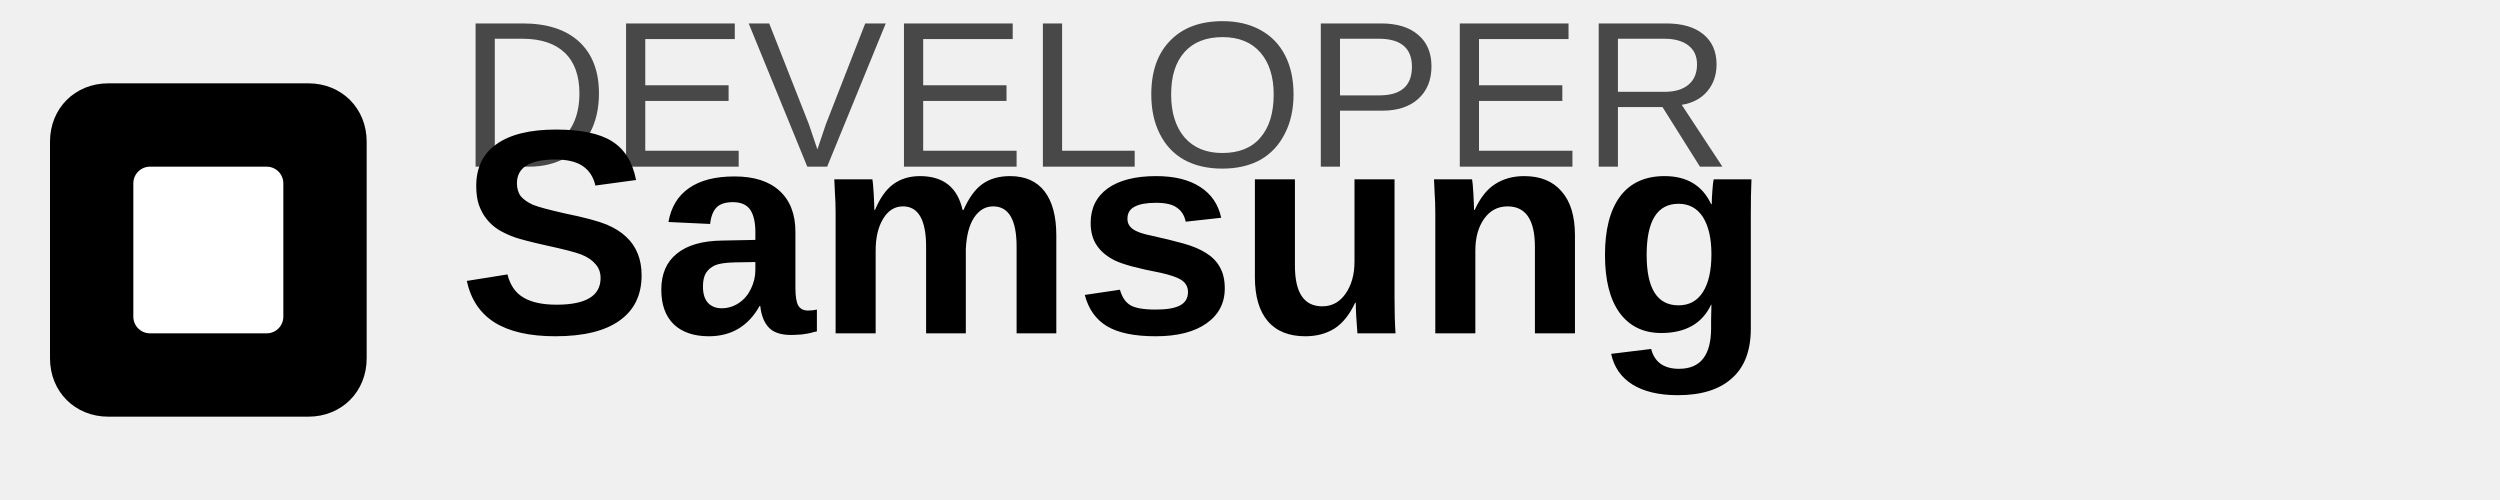
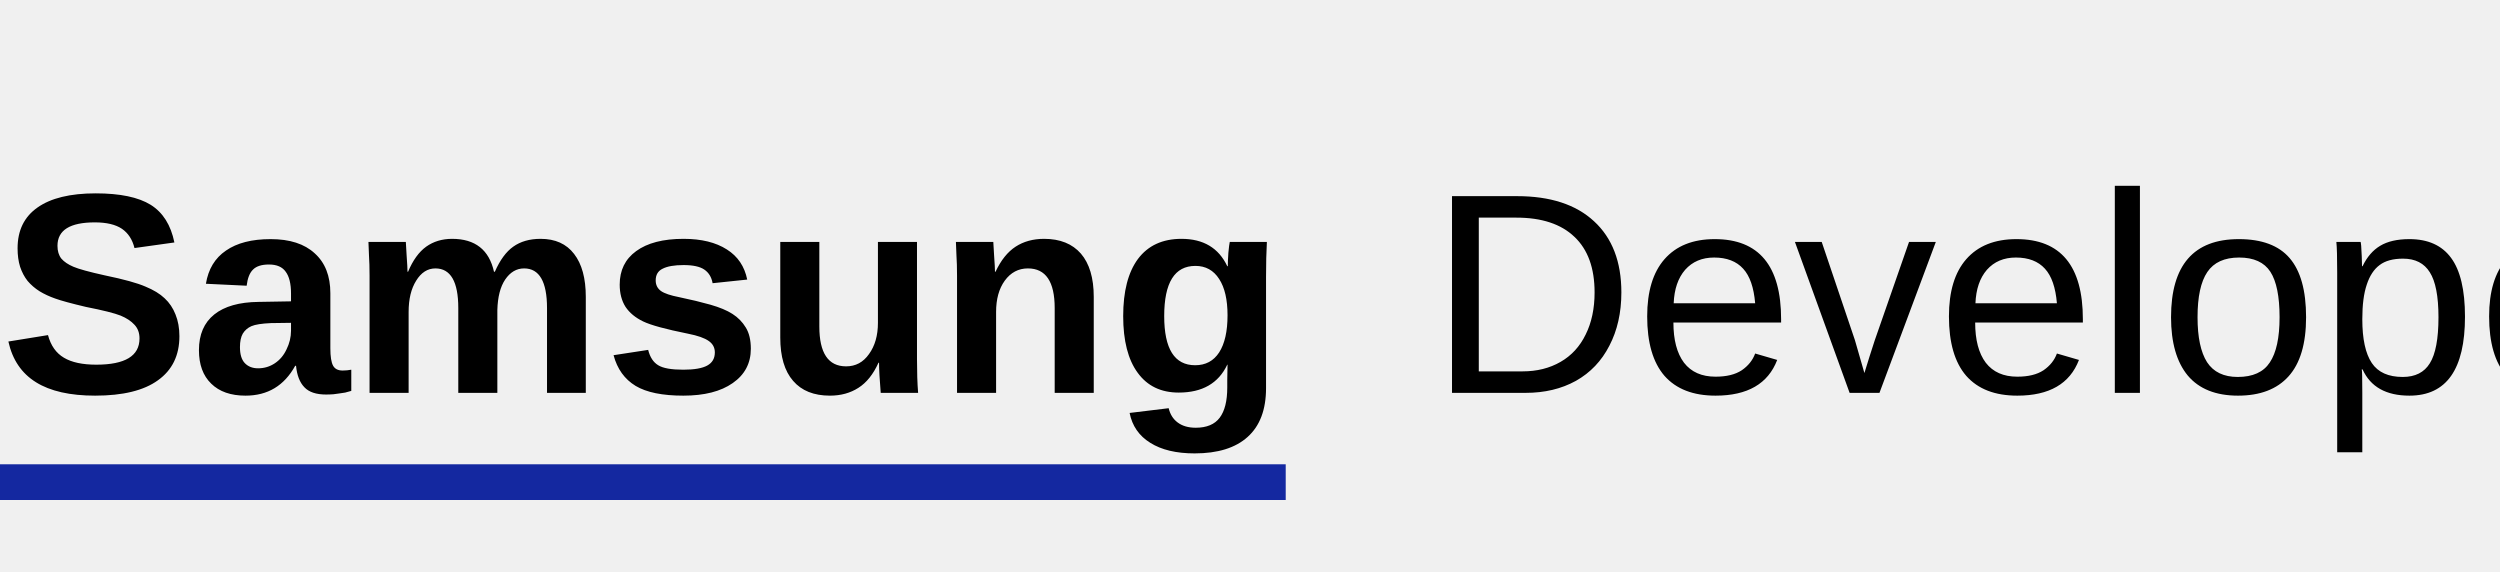
- <svg xmlns="http://www.w3.org/2000/svg" width="120" height="24" viewBox="0 0 120 24" fill="none">
-   <g clipPath="url(#clip0)">
-     <path d="M2.4 6.8C2.4 5.2 3.6 4 5.2 4H14.8C16.4 4 17.6 5.2 17.6 6.8V17.2C17.6 18.8 16.4 20 14.8 20H5.2C3.6 20 2.4 18.8 2.4 17.2V6.8Z" fill="currentColor" />
-     <path d="M6.4 8.8C6.4 8.358 6.758 8 7.2 8H12.8C13.242 8 13.6 8.358 13.6 8.8V15.2C13.6 15.642 13.242 16 12.8 16H7.2C6.758 16 6.4 15.642 6.4 15.2V8.8Z" fill="white" />
-     <text x="22" y="16" font-family="Arial, sans-serif" font-size="14" font-weight="600" fill="currentColor">Samsung</text>
-     <text x="22" y="8" font-family="Arial, sans-serif" font-size="10" fill="currentColor" opacity="0.7">DEVELOPER</text>
+ <svg xmlns="http://www.w3.org/2000/svg" width="140" height="32" viewBox="0 0 140 32" fill="none">
+   <g>
+     <text x="0" y="22" font-family="Arial, sans-serif" font-size="16" font-weight="700" fill="currentColor">Samsung</text>
+     <text x="80" y="22" font-family="Arial, sans-serif" font-size="16" font-weight="400" fill="currentColor">Developer</text>
+     <rect x="0" y="26" width="72" height="2" fill="#1428A0" />
  </g>
-   <defs>
-     <clipPath id="clip0">
-       <rect width="120" height="24" fill="white" />
-     </clipPath>
-   </defs>
</svg>
